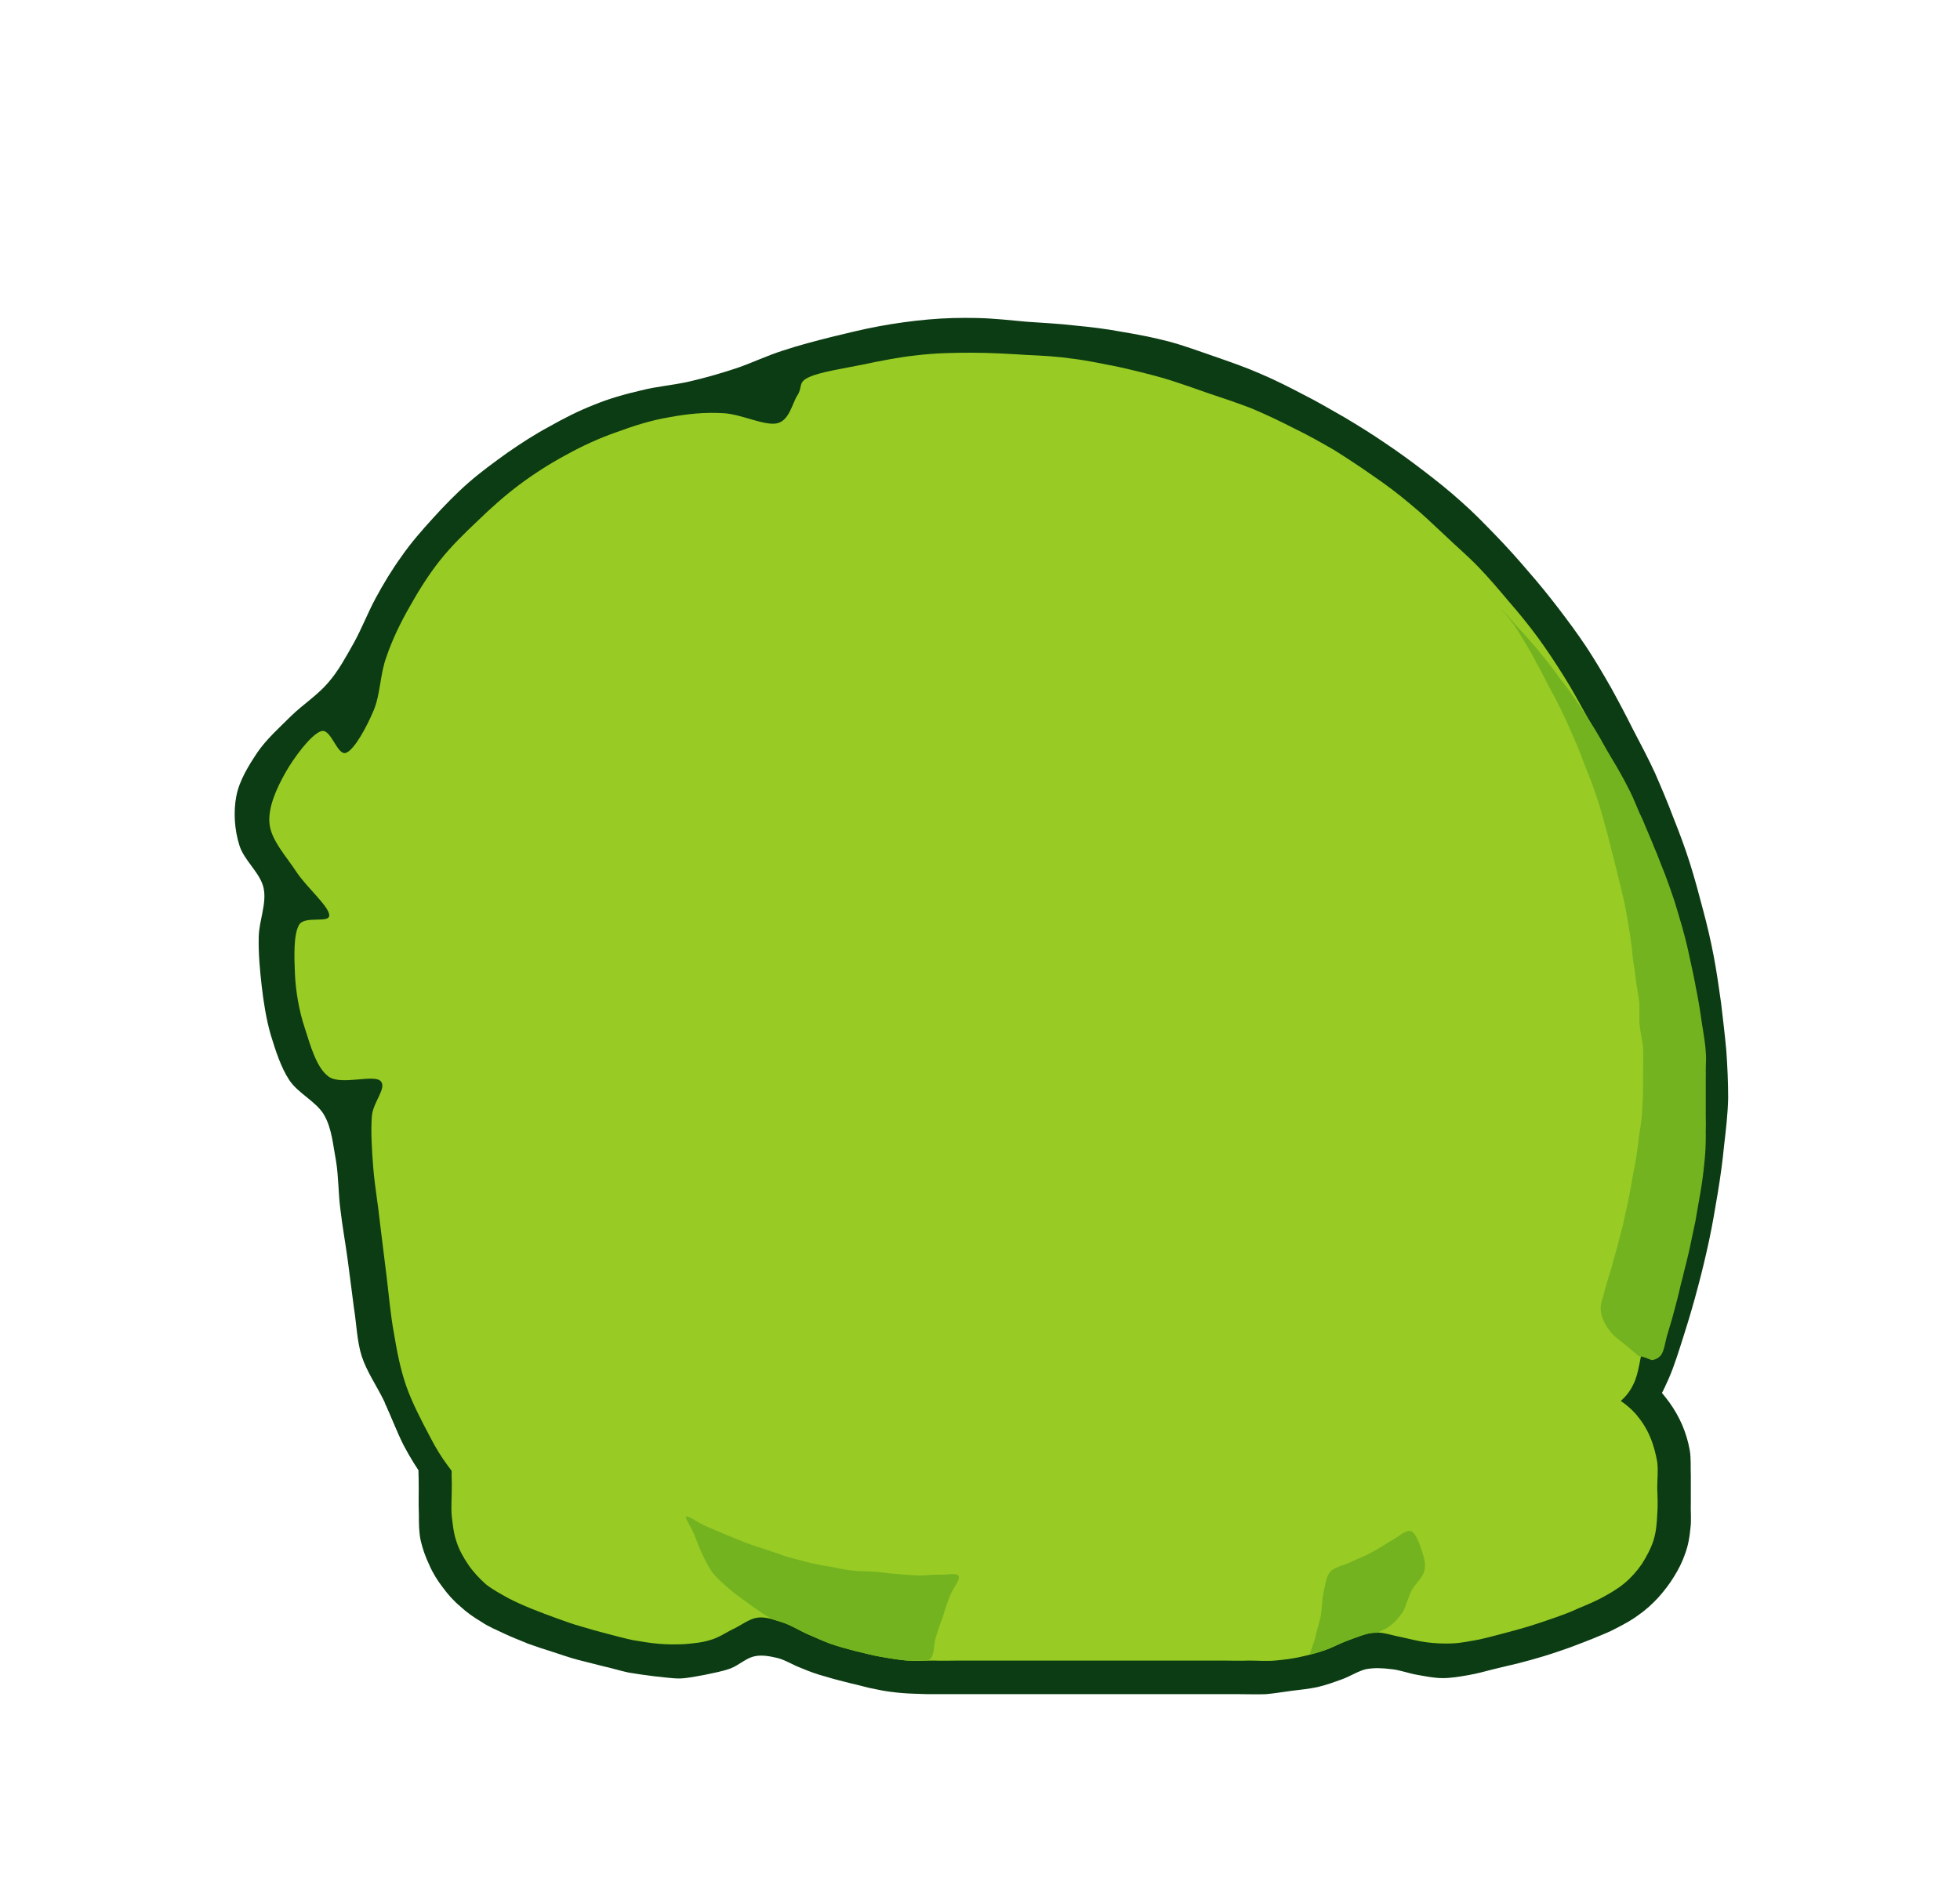
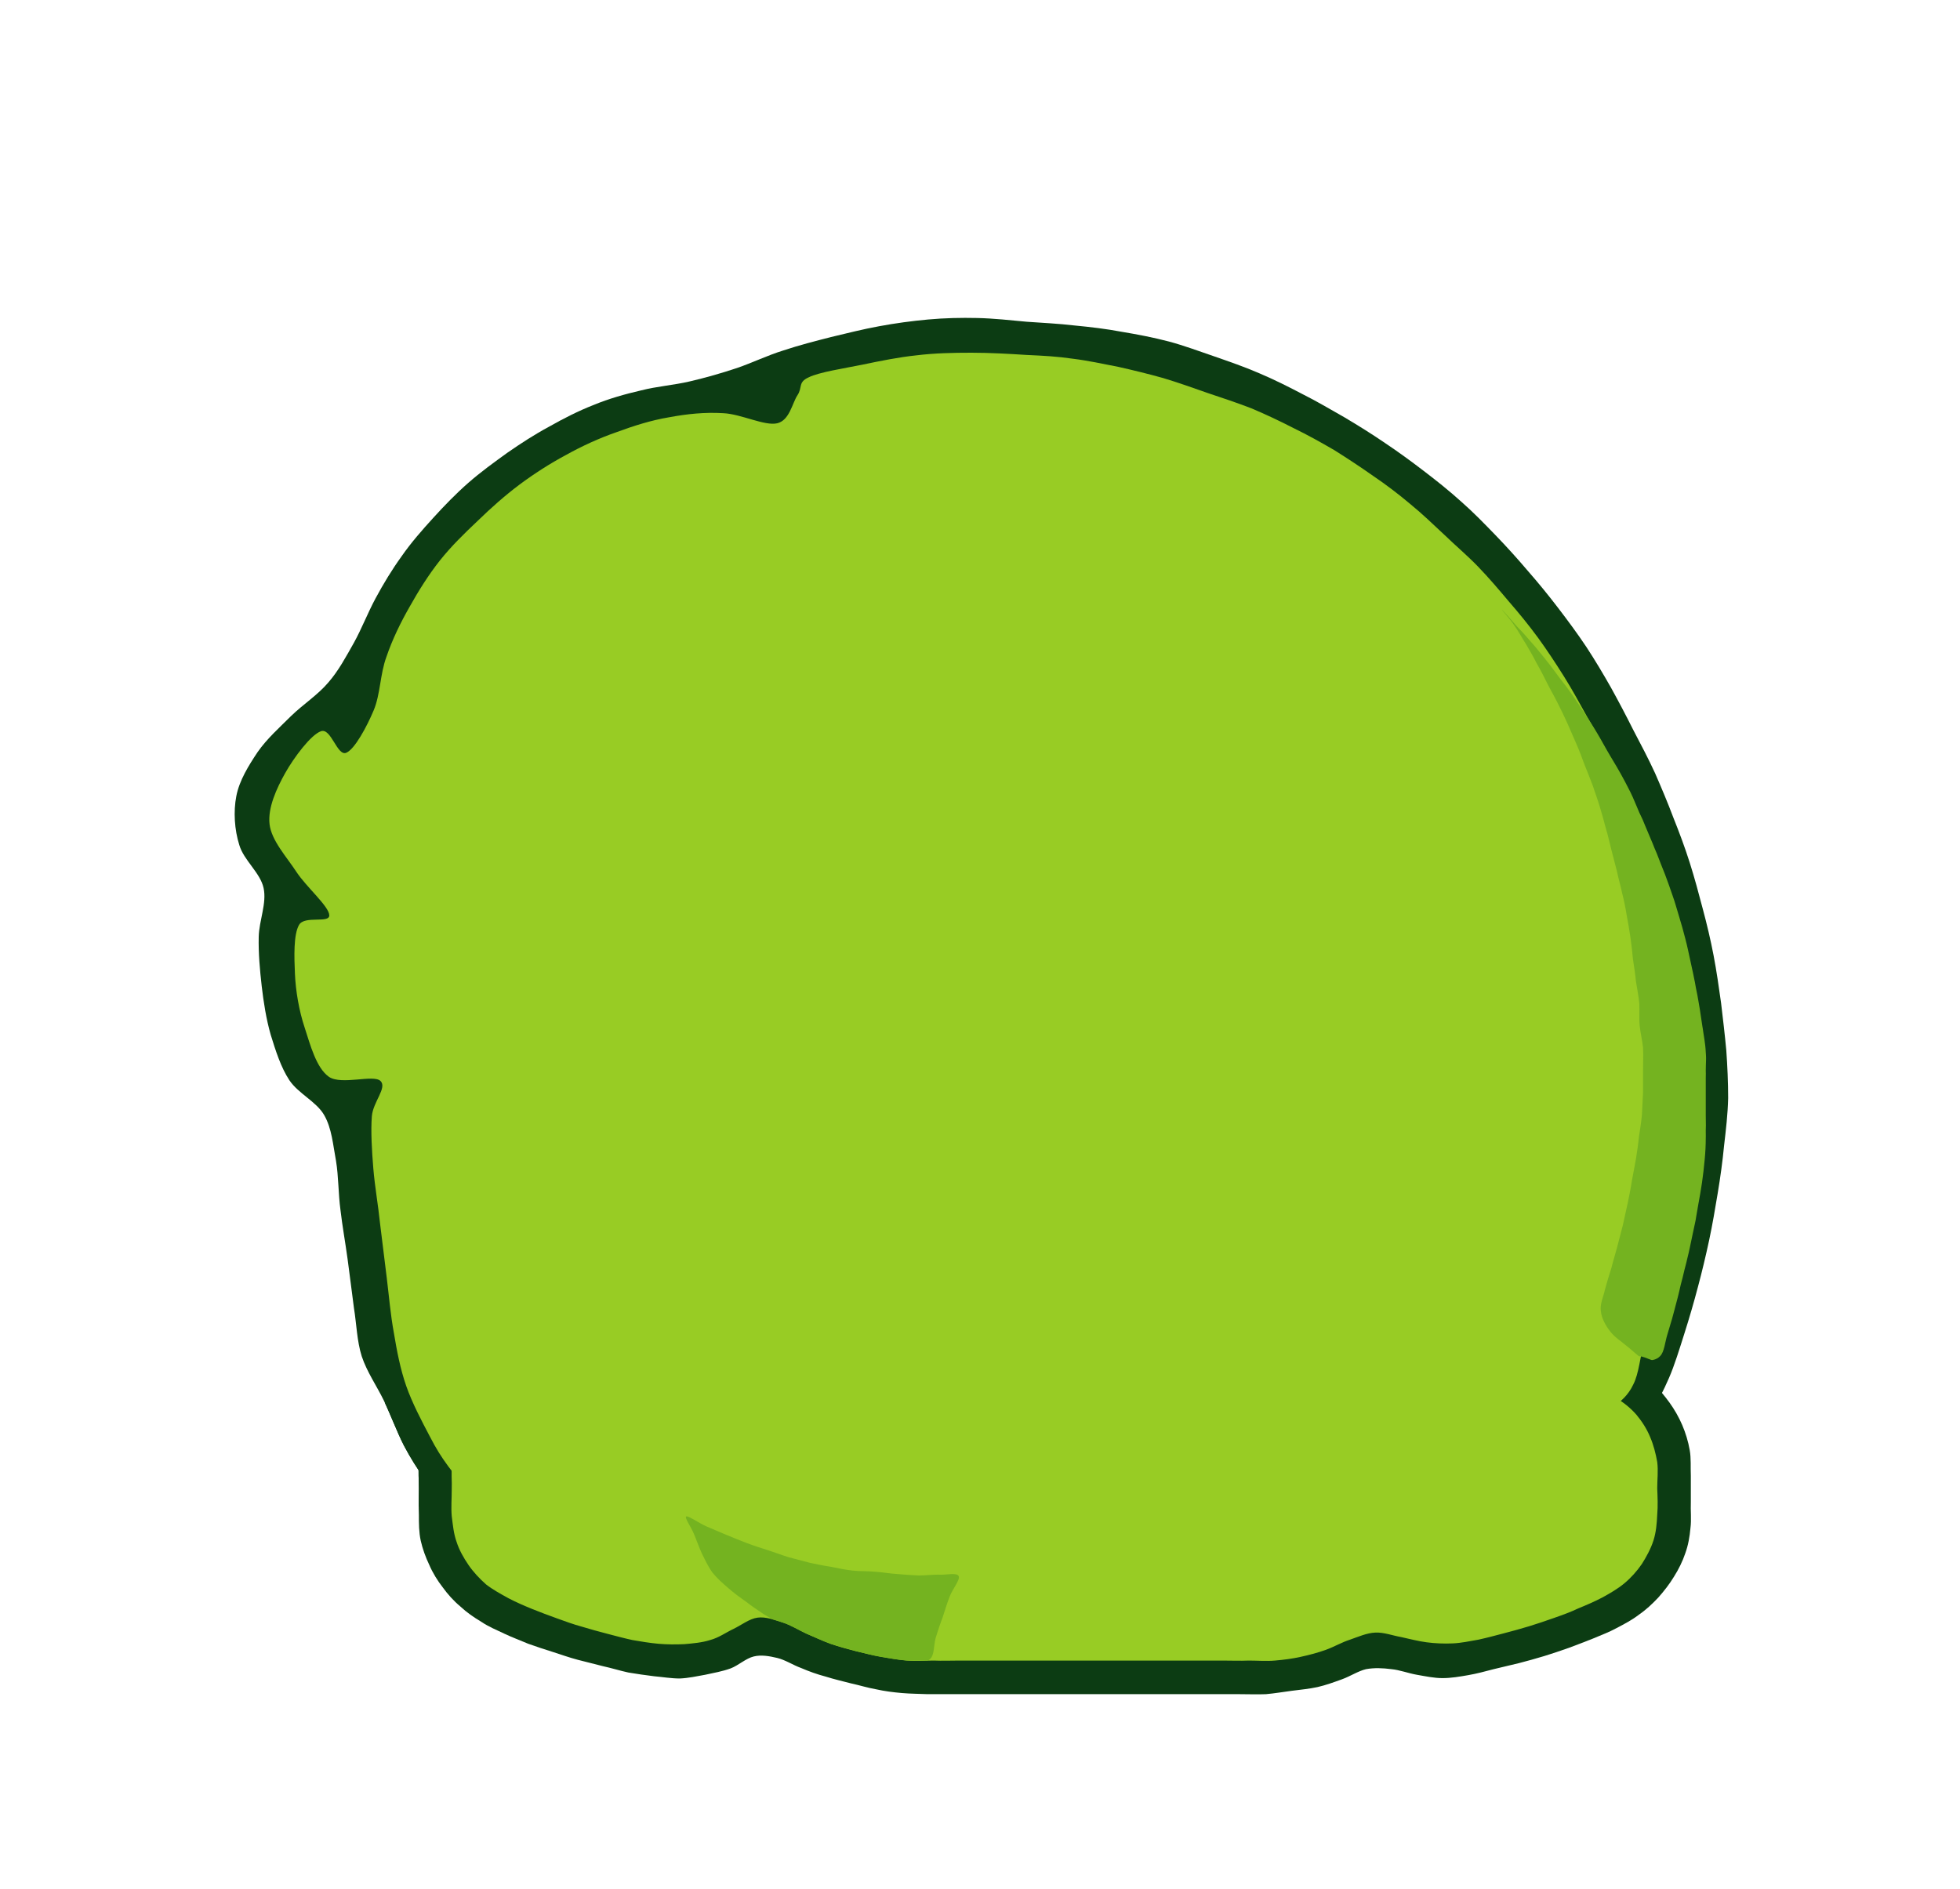
<svg xmlns="http://www.w3.org/2000/svg" viewBox="0 0 525 506" width="525" height="506">
  <defs>
    <clipPath id="clip-body_seamBL">
      <path d="M119.8 394.4L112 404L101.4 377.5L108.2 371.1L109.5 371L110.8 372L120.1 392.1Z" />
    </clipPath>
    <clipPath id="clip-body_lowerClip">
      <path d="M277.4 100.2C278.9 99.5 283.1 100.2 283.9 101.6C284.8 102.9 282.1 106.5 282.5 108.4C282.9 110.3 284.6 113 286.1 113.1C287.7 113.3 289.7 110 291.8 109.3C293.8 108.7 296.2 108.9 298.4 109.1C300.7 109.2 303.1 109.7 305.4 110.2C307.7 110.6 309.9 111.2 312.2 111.8C314.4 112.3 316.7 112.8 319 113.5C321.2 114.1 323.4 114.9 325.6 115.7C327.8 116.4 330.1 117.1 332.3 117.9C334.5 118.7 336.6 119.6 338.8 120.4C341 121.3 343.2 122.1 345.3 123.1C347.4 124 349.5 125.2 351.6 126.2C353.6 127.2 355.8 128.2 357.8 129.3C359.9 130.5 361.9 131.7 363.9 132.9C365.8 134.1 367.8 135.4 369.8 136.7C371.7 138 373.6 139.3 375.6 140.6C377.5 141.9 379.4 143.3 381.3 144.7C383.1 146 385 147.5 386.8 149C388.6 150.5 390.4 152 392.1 153.6C393.8 155.1 395.3 156.9 397 158.5C398.7 160.1 400.6 161.5 402.3 163.1C403.9 164.8 405.4 166.6 406.9 168.4C408.5 170.1 410 171.9 411.5 173.6C413 175.4 414.5 177.3 415.9 179.1C417.3 181 418.7 182.8 420.1 184.7C421.5 186.6 422.8 188.6 424.1 190.5C425.4 192.4 426.6 194.4 427.8 196.4C429 198.4 430.1 200.5 431.3 202.5C432.5 204.5 433.7 206.5 434.8 208.5C435.9 210.6 437 212.7 438 214.8C438.9 216.9 439.8 219.1 440.7 221.3C441.6 223.4 442.5 225.6 443.4 227.7C444.3 229.9 445.1 232.1 446 234.2C446.8 236.4 447.7 238.6 448.4 240.8C449.1 243 449.8 245.3 450.4 247.5C451 249.8 451.6 252 452.1 254.3C452.6 256.6 453.1 258.9 453.6 261.2C454.1 263.4 454.5 265.7 454.9 268C455.3 270.3 455.7 272.6 456 274.9C456.3 277.2 456.8 279.5 456.9 281.9C457.1 284.2 456.9 286.5 456.9 288.9C456.9 291.2 456.9 293.5 456.9 295.9C456.9 298.2 457 300.5 456.9 302.9C456.9 305.2 457 307.6 456.8 309.9C456.6 312.2 456.2 314.5 455.9 316.8C455.6 319.1 455.2 321.4 454.8 323.7C454.4 326 453.9 328.3 453.4 330.6C452.9 332.9 452.5 335.1 451.9 337.4C451.4 339.7 450.8 342 450.2 344.2C449.7 346.5 449.1 348.8 448.5 351C447.9 353.3 447.3 355.5 446.6 357.8C445.9 360 445.6 363.4 444.3 364.4C442.9 365.3 440 362.8 438.5 363.5C437 364.2 435.4 366.6 435.5 368.4C435.6 370.2 437.9 372.4 439.3 374.3C440.7 376.1 442.4 377.8 444 379.5C445.6 381.2 447.3 382.8 448.9 384.4C450.6 386.1 453.1 387.9 453.9 389.4C454.7 390.8 455 392.1 453.9 392.9C452.7 393.8 448.7 393 447 394.2C445.4 395.3 444.5 397.7 443.9 399.8C443.4 401.9 444.2 404.5 443.9 406.8C443.7 409.1 443.4 411.5 442.6 413.6C441.8 415.8 440.6 417.9 439.2 419.7C437.9 421.6 436.2 423.3 434.4 424.8C432.6 426.2 430.5 427.3 428.4 428.4C426.3 429.5 424.2 430.4 422 431.2C419.8 432.1 417.7 433 415.5 433.7C413.3 434.5 411 435.3 408.8 436C406.6 436.6 404.3 437.2 402.1 437.8C399.8 438.4 397.5 439 395.2 439.5C393 439.9 390.6 440.4 388.3 440.4C386 440.5 383.7 440.3 381.4 440C379.1 439.6 376.9 438.9 374.6 438.4C372.3 438 370 437.3 367.7 437.5C365.5 437.7 363.3 438.7 361.1 439.5C358.9 440.3 356.8 441.5 354.6 442.2C352.4 443 350.1 443.5 347.9 444C345.6 444.4 343.3 444.8 340.9 444.9C338.6 445.1 336.3 444.9 333.9 444.9C331.6 445 329.3 444.9 326.9 444.9C324.6 444.9 322.3 444.9 319.9 444.9C317.6 444.9 315.3 444.9 312.9 444.9C310.6 444.9 308.2 444.9 305.9 444.9C303.6 444.9 301.2 444.9 298.9 444.9C296.6 444.9 294.2 444.9 291.9 444.9C289.6 444.9 287.2 444.9 284.9 444.9C282.6 444.9 280.2 444.9 277.9 444.9C275.5 444.9 273.2 444.9 270.9 444.9C268.5 444.9 266.2 444.9 263.9 444.9C261.5 444.9 259.2 444.9 256.9 444.9C254.5 444.9 252.2 445 249.8 444.9C247.5 444.9 245.2 445 242.8 444.9C240.5 444.7 238.2 444.3 235.9 443.9C233.6 443.5 231.4 442.9 229.1 442.3C226.9 441.7 224.6 441.1 222.4 440.4C220.2 439.6 218.1 438.6 215.9 437.6C213.8 436.7 211.8 435.4 209.6 434.7C207.4 434 205 433.1 202.8 433.4C200.6 433.7 198.6 435.4 196.5 436.4C194.4 437.4 192.4 438.8 190.2 439.4C188 440.1 185.6 440.3 183.3 440.5C181 440.6 178.7 440.6 176.4 440.4C174.1 440.2 171.8 439.9 169.5 439.4C167.2 439 164.9 438.3 162.7 437.7C160.4 437.1 158.2 436.5 155.9 435.9C153.7 435.2 151.5 434.4 149.3 433.7C147.1 432.9 144.9 432.1 142.7 431.2C140.6 430.3 138.4 429.3 136.4 428.3C134.3 427.2 132.4 425.7 130.4 424.7C128.3 423.6 126.2 422.6 124 422C121.8 421.4 118.7 422.2 117.3 420.9C115.8 419.7 115.9 416.5 115.3 414.3C114.7 412 114.3 409.7 113.8 407.4C113.3 405.1 112.7 402.9 112.2 400.6C111.7 398.3 111.3 396 110.9 393.7C110.5 391.4 109.6 389.1 109.7 386.8C109.8 384.6 111.2 382.6 111.3 380.4C111.4 378.2 110.5 375.8 110.1 373.5C109.7 371.2 109.3 368.9 109 366.6C108.6 364.3 108.2 362 107.8 359.7C107.5 357.4 107.1 355.1 106.7 352.8C106.2 350.5 105.8 348.2 105.4 345.9C105.1 343.6 104.5 341.3 104.5 339C104.4 336.7 104.3 334.3 104.9 332.2C105.6 330.2 108 328.7 108.4 326.7C108.8 324.7 108.2 321 107.2 320.1C106.3 319.3 104.2 320.9 102.4 321.6C100.7 322.3 98.5 324.7 96.8 324.3C95 323.9 93.2 321.3 91.9 319.4C90.6 317.6 89.7 315.3 88.8 313.2C88 311 87.3 308.8 86.6 306.5C86 304.3 85.3 302 84.9 299.7C84.5 297.4 84.3 295.1 84 292.8C83.7 290.5 82.9 287.3 83 285.9C83.2 284.5 83.7 284.6 85.2 284.4C86.6 284.3 90.2 285.9 91.5 284.9C92.8 283.9 93.5 280.2 93 278.4C92.5 276.5 90 275.4 88.6 273.7C87.2 271.9 85.8 269.9 84.6 267.9C83.3 266 81.9 264 80.9 262C79.9 259.9 78.9 257.7 78.3 255.5C77.7 253.2 77.2 250.8 77.4 248.6C77.5 246.3 78.4 244 79.2 241.8C79.9 239.6 80.8 237.4 81.8 235.3C82.9 233.2 84.1 231.3 85.4 229.3C86.7 227.4 88 225.4 89.5 223.6C90.9 221.8 93 219 94.1 218.4C95.3 217.7 95.7 218.5 96.4 219.7C97 220.9 96.8 225.4 98 225.7C99.2 226.1 102.1 223.5 103.6 221.9C105.1 220.3 106.2 218.1 107 216C107.8 213.8 107.7 211.3 108.2 209.1C108.7 206.8 109.3 204.5 110 202.3C110.7 200.1 111.6 197.9 112.5 195.7C113.3 193.6 114.2 191.4 115.3 189.3C116.3 187.2 117.4 185.2 118.5 183.1C119.7 181.1 120.9 179.1 122.2 177.1C123.5 175.2 124.8 173.2 126.2 171.4C127.5 169.5 129.1 167.7 130.6 165.9C132 164.1 133.5 162.3 135.1 160.6C136.7 158.9 138.5 157.4 140.2 155.8C141.9 154.2 143.6 152.7 145.4 151.2C147.2 149.7 149.1 148.3 151 146.9C153 145.6 155 144.6 157 143.4C159.1 142.2 161 140.9 163.1 139.9C165.2 138.9 167.4 138 169.6 137.2C171.8 136.4 174 135.7 176.3 135.1C178.5 134.6 180.8 134.2 183.1 133.9C185.4 133.5 187.8 133.1 190.1 133.1C192.4 133 194.7 133.5 197 133.5C199.3 133.5 201.8 133.7 203.8 133C205.9 132.2 209.3 130.4 209.5 129.1C209.7 127.8 205.8 126.1 205.1 124.9C204.5 123.8 204.4 123.1 205.5 122.2C206.6 121.2 209.7 120.1 211.8 119.2C213.9 118.3 216.1 117.5 218.3 116.7C220.5 115.9 222.7 115.1 225 114.5C227.2 113.8 229.5 113.1 231.7 112.5C234 111.9 236.2 111.4 238.5 110.8C240.8 110.3 243.1 109.8 245.4 109.4C247.7 108.9 250 108.5 252.3 108.2C254.6 107.9 256.9 107.5 259.2 107.4C261.5 107.3 264.1 106.7 266.1 107.4C268.2 108.1 270.1 111.9 271.5 111.7C272.9 111.5 273.6 108.2 274.6 106.3C275.6 104.4 275.8 101 277.4 100.2Z" />
    </clipPath>
  </defs>
  <path id="body.skirtOutline" d="M144.9 362.3C147.2 362.1 149.5 362.2 151.8 362.1C154.2 362.1 156.5 362.1 158.8 362.1C161.1 362.1 163.4 362.1 165.8 362.1C168.1 362.1 170.4 362.1 172.7 362.1C175.1 362.1 177.4 362.1 179.7 362.1C182 362.1 184.4 362.1 186.7 362.1C189 362.1 191.3 362.1 193.7 362.1C196 362.1 198.3 362.1 200.6 362.1C202.9 362.1 205.3 362.1 207.6 362.1C209.9 362.1 212.2 362.1 214.6 362.1C216.9 362.1 219.2 362.1 221.5 362.1C223.9 362.1 226.2 362.1 228.5 362.1C230.8 362.1 233.1 362.1 235.5 362.1C237.8 362.1 240.1 362.1 242.4 362.1C244.8 362.1 247.1 362.1 249.4 362.1C251.7 362.1 254.1 362.1 256.4 362.1C258.7 362.1 261 362.1 263.4 362.1C265.7 362.1 268 362.1 270.3 362.1C272.6 362.1 275 362.1 277.3 362.1C279.6 362.1 281.9 362.1 284.3 362.1C286.6 362.1 288.9 362.1 291.2 362.1C293.6 362.1 295.9 362.1 298.2 362.1C300.5 362.1 302.8 362.1 305.2 362.1C307.5 362.1 309.8 362.1 312.1 362.1C314.5 362.1 316.8 362.1 319.1 362.1C321.4 362.1 323.7 362.1 326.1 362.1C328.4 362.1 330.7 362.1 333 362.1C335.4 362.1 337.7 362.1 340 362.1C342.3 362.1 344.7 362.1 347 362.1C349.3 362.1 351.6 362.1 353.9 362.1C356.3 362.1 358.6 362.1 360.9 362.1C363.2 362.1 365.6 362.1 367.9 362.1C370.2 362.1 372.5 362.1 374.9 362.1C377.2 362.1 379.5 362.1 381.8 362.1C384.2 362.1 386.5 362.1 388.8 362.1C391.1 362.1 393.4 362.1 395.8 362.1C398.1 362.1 400.4 362.1 402.7 362.1C405.1 362.1 407.4 362.1 409.7 362.1C412 362.1 414.4 362 416.7 362.1C419 362.3 421.3 362.7 423.6 363C425.9 363.4 428.2 363.5 430.4 364.1C432.7 364.7 435 365.3 437 366.4C439 367.5 440.9 368.9 442.6 370.5C444.3 372 445.8 373.9 447.2 375.8C448.5 377.6 449.7 379.7 450.6 381.8C451.5 383.9 452.2 386.2 452.6 388.5C453 390.7 452.8 393.1 452.9 395.4C452.9 397.7 452.9 400.1 452.9 402.4C452.8 404.7 453.1 407.1 452.8 409.4C452.6 411.7 452.2 414 451.4 416.2C450.7 418.3 449.6 420.5 448.4 422.4C447.2 424.4 445.7 426.3 444.2 428C442.6 429.7 440.9 431.3 439 432.6C437.2 434 435.1 435.1 433 436.2C431 437.3 428.8 438.1 426.7 439C424.5 439.9 422.3 440.7 420.2 441.5C418 442.3 415.8 443 413.6 443.7C411.3 444.4 409.1 445 406.8 445.6C404.6 446.1 402.3 446.7 400.1 447.2C397.8 447.8 395.6 448.4 393.3 448.8C391 449.2 388.7 449.6 386.4 449.6C384.1 449.6 381.8 449.1 379.5 448.7C377.2 448.3 374.9 447.4 372.7 447.2C370.4 446.9 368.1 446.8 365.9 447.2C363.8 447.7 361.7 449.1 359.5 449.9C357.3 450.7 355.1 451.5 352.9 452C350.6 452.5 348.3 452.7 346 453C343.7 453.3 341.4 453.7 339.1 453.9C336.8 454 334.5 453.9 332.1 453.9C329.8 453.9 327.5 453.9 325.2 453.9C322.9 453.9 320.5 453.9 318.2 453.9C315.9 453.9 313.6 453.9 311.2 453.9C308.9 453.9 306.6 453.9 304.3 453.9C301.9 453.9 299.6 453.9 297.3 453.9C295 453.9 292.7 453.9 290.3 453.9C288 453.9 285.7 453.9 283.4 453.9C281 453.9 278.7 453.9 276.4 453.9C274.1 453.9 271.7 453.9 269.4 453.9C267.1 453.9 264.8 453.9 262.4 453.9C260.1 453.9 257.8 453.9 255.5 453.9C253.2 453.9 250.8 453.9 248.5 453.9C246.2 453.8 243.9 453.8 241.6 453.6C239.3 453.4 236.9 453.1 234.7 452.6C232.4 452.2 230.2 451.5 227.9 451C225.6 450.4 223.4 449.9 221.2 449.2C218.9 448.6 216.7 447.8 214.6 446.9C212.4 446.1 210.3 444.7 208.2 444.2C206.1 443.7 203.9 443.3 201.9 443.8C199.8 444.3 197.8 446.2 195.7 447C193.5 447.8 191.2 448.2 188.9 448.7C186.7 449.1 184.4 449.6 182.1 449.7C179.8 449.7 177.5 449.3 175.2 449.1C172.9 448.8 170.6 448.5 168.3 448.1C166 447.6 163.8 446.9 161.5 446.4C159.3 445.8 157 445.3 154.8 444.7C152.5 444.1 150.3 443.3 148.1 442.6C145.9 441.9 143.7 441.2 141.5 440.4C139.4 439.5 137.2 438.7 135.1 437.7C133 436.7 130.8 435.8 128.9 434.5C126.9 433.3 125 432 123.3 430.4C121.5 428.9 119.9 427.1 118.6 425.3C117.2 423.5 115.9 421.4 115 419.3C114 417.2 113.2 415 112.7 412.8C112.2 410.5 112.2 408.2 112.2 405.9C112.1 403.5 112.2 401.2 112.2 398.9C112.2 396.6 112 394.2 112.2 391.9C112.3 389.6 112.6 387.3 113.2 385.1C113.9 382.9 114.9 380.7 116 378.7C117.1 376.7 118.4 374.7 120 373C121.5 371.2 123.2 369.6 125.1 368.3C127 367 129.1 365.9 131.2 365C133.4 364.2 135.7 363.8 138 363.3C140.3 362.9 142.6 362.5 144.9 362.3Z" fill="#0C3C13" />
  <path id="body.outline" d="M108.2 387.3C106.4 383.8 104.7 379.2 102.8 375.2C100.9 371.3 98.3 367.6 96.9 363.4C95.6 359.3 95.5 354.7 94.8 350.4C94.2 346 93.7 341.6 93.1 337.3C92.5 332.9 91.7 328.5 91.2 324.2C90.6 319.8 90.7 315.2 90 311C89.2 306.8 88.9 302.3 86.8 298.7C84.7 295.1 79.9 293 77.5 289.4C75.2 285.9 73.8 281.4 72.5 277.2C71.3 273 70.6 268.5 70.1 264.2C69.6 259.8 69.2 255.4 69.3 251C69.4 246.6 71.5 242 70.6 237.9C69.7 233.8 65.3 230.5 64.1 226.4C62.8 222.3 62.5 217.4 63.3 213.3C64.1 209.1 66.6 205.1 69 201.5C71.5 197.9 74.9 194.9 78 191.8C81.2 188.7 85.1 186.2 87.9 182.9C90.7 179.7 92.7 175.9 94.8 172.2C96.9 168.4 98.5 164.2 100.6 160.3C102.7 156.4 105 152.6 107.6 149C110.1 145.4 113 142.1 116 138.8C119 135.5 122.1 132.3 125.4 129.4C128.7 126.5 132.3 123.9 135.9 121.3C139.5 118.8 143.2 116.4 147.1 114.3C151 112.1 154.9 110.1 159 108.5C163.1 106.8 167.4 105.6 171.7 104.6C176 103.5 180.4 103.2 184.7 102.2C189 101.2 193.2 100 197.4 98.6C201.5 97.2 205.6 95.2 209.8 93.9C214 92.5 218.3 91.4 222.6 90.3C226.8 89.3 231.1 88.2 235.5 87.4C239.8 86.6 244.2 86 248.6 85.6C253 85.2 257.4 85.1 261.8 85.2C266.2 85.3 270.7 85.8 275 86.2C279.3 86.5 283.5 86.7 287.8 87.2C292 87.6 296.3 88.1 300.5 88.9C304.7 89.6 308.9 90.4 313.1 91.5C317.2 92.6 321.2 94.1 325.3 95.5C329.3 96.9 333.4 98.3 337.3 100C341.3 101.7 345.1 103.6 348.9 105.6C352.7 107.5 356.4 109.7 360.1 111.8C363.8 114 367.5 116.3 371 118.7C374.6 121.1 378 123.6 381.4 126.2C384.8 128.8 388.2 131.5 391.4 134.4C394.6 137.2 397.6 140.3 400.6 143.4C403.5 146.4 406.4 149.6 409.2 152.9C412 156.1 414.7 159.4 417.3 162.8C419.9 166.2 422.5 169.7 424.9 173.3C427.2 176.8 429.4 180.5 431.5 184.2C433.6 188 435.6 191.8 437.5 195.6C439.5 199.4 441.5 203.2 443.3 207.1C445 211 446.7 215 448.2 219C449.8 223 451.3 227 452.6 231.1C453.9 235.2 455 239.3 456.1 243.5C457.2 247.6 458.2 251.8 459 256C459.8 260.2 460.4 264.4 461 268.7C461.5 272.9 462 277.1 462.4 281.4C462.7 285.6 462.9 290 462.9 294.2C462.8 298.5 462.3 302.7 461.8 307C461.4 311.2 460.8 315.5 460.1 319.7C459.4 323.9 458.7 328.1 457.8 332.3C456.9 336.5 455.9 340.7 454.8 344.8C453.7 349 452.5 353.1 451.2 357.2C449.9 361.3 448.5 365.9 447 369.3C445.5 372.7 444.3 375.2 442.3 377.5C440.3 379.9 437.5 381.7 434.9 383.4C432.3 385.1 429 385.9 426.4 387.5C423.7 389.2 421.3 391.2 418.9 393.3C416.6 395.3 414.5 397.7 412.2 399.9C410 402.2 407.7 404.3 405.6 406.7C403.5 409 401.6 411.6 399.6 414.1C397.7 416.5 395.9 419.2 393.7 421.4C391.5 423.7 389.2 425.9 386.6 427.6C384 429.3 381 430.6 378 431.5C375 432.4 371.8 432.8 368.7 432.9C365.5 432.9 362.3 432.4 359.3 431.6C356.3 430.7 353.2 429.5 350.7 427.8C348.1 426.1 346.5 422.9 343.9 421.3C341.3 419.6 338.3 418.4 335.3 417.9C332.2 417.3 328.9 417.9 325.8 417.9C322.6 417.8 319.5 417.9 316.3 417.9C313.2 417.8 310.1 417.8 306.9 417.7C303.6 417.5 300.2 417 296.8 416.9C293.4 416.7 290 416.9 286.6 416.8C283.2 416.7 279.6 415.4 276.6 416.4C273.6 417.4 271.3 420.5 268.8 422.6C266.2 424.8 264 427.5 261.1 429.1C258.2 430.7 254.7 431.5 251.4 432.1C248.1 432.8 244.7 432.7 241.3 432.9C237.9 433 234.5 432.9 231.2 432.9C227.8 432.9 224.4 432.9 221 432.9C217.6 432.9 214.2 432.9 210.8 432.9C207.4 432.8 204 433.1 200.7 432.6C197.3 432.2 193.9 431.4 190.9 430.1C187.8 428.7 184.8 426.8 182.5 424.4C180.2 422.1 179.2 418.3 176.9 415.9C174.7 413.5 172 410.9 169.1 410.1C166.1 409.2 162.3 410.6 159 410.7C155.6 410.8 152.2 410.8 148.8 410.9C145.4 410.9 142 411.2 138.7 410.8C135.3 410.5 131.8 410 128.7 408.8C125.6 407.6 122.5 405.9 120 403.8C117.4 401.6 115.5 398.7 113.5 395.9C111.6 393.2 110 390.7 108.2 387.3Z" fill="#0C3C13" />
  <path id="body.skirtOutlineSeam" d="M144.9 362.3C147.2 362.1 149.5 362.2 151.8 362.1C154.2 362.1 156.5 362.1 158.8 362.1C161.1 362.1 163.4 362.1 165.8 362.1C168.1 362.1 170.4 362.1 172.7 362.1C175.1 362.1 177.4 362.1 179.7 362.1C182 362.1 184.4 362.1 186.7 362.1C189 362.1 191.3 362.1 193.7 362.1C196 362.1 198.3 362.1 200.6 362.1C202.9 362.1 205.3 362.1 207.6 362.1C209.9 362.1 212.2 362.1 214.6 362.1C216.9 362.1 219.2 362.1 221.5 362.1C223.9 362.1 226.2 362.1 228.5 362.1C230.8 362.1 233.1 362.1 235.5 362.1C237.8 362.1 240.1 362.1 242.4 362.1C244.8 362.1 247.1 362.1 249.4 362.1C251.7 362.1 254.1 362.1 256.4 362.1C258.7 362.1 261 362.1 263.4 362.1C265.7 362.1 268 362.1 270.3 362.1C272.6 362.1 275 362.1 277.3 362.1C279.6 362.1 281.9 362.1 284.3 362.1C286.6 362.1 288.9 362.1 291.2 362.1C293.6 362.1 295.9 362.1 298.2 362.1C300.5 362.1 302.8 362.1 305.2 362.1C307.5 362.1 309.8 362.1 312.1 362.1C314.5 362.1 316.8 362.1 319.1 362.1C321.4 362.1 323.7 362.1 326.1 362.1C328.4 362.1 330.7 362.1 333 362.1C335.4 362.1 337.7 362.1 340 362.1C342.3 362.1 344.7 362.1 347 362.1C349.3 362.1 351.6 362.1 353.9 362.1C356.3 362.1 358.6 362.1 360.9 362.1C363.2 362.1 365.6 362.1 367.9 362.1C370.2 362.1 372.5 362.1 374.9 362.1C377.2 362.1 379.5 362.1 381.8 362.1C384.2 362.1 386.5 362.1 388.8 362.1C391.1 362.1 393.4 362.1 395.8 362.1C398.1 362.1 400.4 362.1 402.7 362.1C405.1 362.1 407.4 362.1 409.7 362.1C412 362.1 414.4 362 416.7 362.1C419 362.3 421.3 362.7 423.6 363C425.9 363.4 428.2 363.5 430.4 364.1C432.7 364.7 435 365.3 437 366.4C439 367.5 440.9 368.9 442.6 370.5C444.3 372 445.8 373.9 447.2 375.8C448.5 377.6 449.7 379.7 450.6 381.8C451.5 383.9 452.2 386.2 452.6 388.5C453 390.7 452.8 393.1 452.9 395.4C452.9 397.7 452.9 400.1 452.9 402.4C452.8 404.7 453.1 407.1 452.8 409.4C452.6 411.7 452.2 414 451.4 416.2C450.7 418.3 449.6 420.5 448.4 422.4C447.2 424.4 445.7 426.3 444.2 428C442.6 429.7 440.9 431.3 439 432.6C437.2 434 435.1 435.1 433 436.2C431 437.3 428.8 438.1 426.7 439C424.5 439.9 422.3 440.7 420.2 441.5C418 442.3 415.8 443 413.6 443.7C411.3 444.4 409.1 445 406.8 445.6C404.6 446.1 402.3 446.7 400.1 447.2C397.8 447.8 395.6 448.4 393.3 448.8C391 449.2 388.7 449.6 386.4 449.6C384.1 449.6 381.8 449.1 379.5 448.7C377.2 448.3 374.9 447.4 372.7 447.2C370.4 446.9 368.1 446.8 365.9 447.2C363.8 447.7 361.7 449.1 359.5 449.9C357.3 450.7 355.1 451.5 352.9 452C350.6 452.5 348.3 452.7 346 453C343.7 453.3 341.4 453.7 339.1 453.9C336.8 454 334.5 453.9 332.1 453.9C329.8 453.9 327.5 453.9 325.2 453.9C322.9 453.9 320.5 453.9 318.2 453.9C315.9 453.9 313.6 453.9 311.2 453.9C308.9 453.9 306.6 453.9 304.3 453.9C301.9 453.9 299.6 453.9 297.3 453.9C295 453.9 292.7 453.9 290.3 453.9C288 453.9 285.7 453.9 283.4 453.9C281 453.9 278.7 453.9 276.4 453.9C274.1 453.9 271.7 453.9 269.4 453.9C267.1 453.9 264.8 453.9 262.4 453.9C260.1 453.9 257.8 453.9 255.5 453.9C253.2 453.9 250.8 453.9 248.5 453.9C246.2 453.8 243.9 453.8 241.6 453.6C239.3 453.4 236.9 453.1 234.7 452.6C232.4 452.2 230.2 451.5 227.9 451C225.6 450.4 223.4 449.9 221.2 449.2C218.9 448.6 216.7 447.8 214.6 446.9C212.4 446.1 210.3 444.7 208.2 444.2C206.1 443.7 203.9 443.3 201.9 443.8C199.8 444.3 197.8 446.2 195.7 447C193.5 447.8 191.2 448.2 188.9 448.7C186.7 449.1 184.4 449.6 182.1 449.7C179.8 449.7 177.5 449.3 175.2 449.1C172.9 448.8 170.6 448.5 168.3 448.1C166 447.6 163.8 446.9 161.5 446.4C159.3 445.8 157 445.3 154.8 444.7C152.5 444.1 150.3 443.3 148.1 442.6C145.9 441.9 143.7 441.2 141.5 440.4C139.4 439.5 137.2 438.7 135.1 437.7C133 436.7 130.8 435.8 128.9 434.5C126.9 433.3 125 432 123.3 430.4C121.5 428.9 119.9 427.1 118.6 425.3C117.2 423.5 115.9 421.4 115 419.3C114 417.2 113.2 415 112.7 412.8C112.2 410.5 112.2 408.2 112.2 405.9C112.1 403.5 112.2 401.2 112.2 398.9C112.2 396.6 112 394.2 112.2 391.9C112.3 389.6 112.6 387.3 113.2 385.1C113.9 382.9 114.9 380.7 116 378.7C117.1 376.7 118.4 374.7 120 373C121.5 371.2 123.2 369.6 125.1 368.3C127 367 129.1 365.9 131.2 365C133.4 364.2 135.7 363.8 138 363.3C140.3 362.9 142.6 362.5 144.9 362.3Z" fill="#0C3C13" clip-path="url(#clip-body_seamBL)" />
  <path id="body.outlineSeam" d="M108.2 387.3C106.4 383.8 104.7 379.2 102.8 375.2C100.9 371.3 98.3 367.6 96.9 363.4C95.6 359.3 95.5 354.7 94.8 350.4C94.2 346 93.7 341.6 93.1 337.3C92.5 332.9 91.7 328.5 91.2 324.2C90.6 319.8 90.7 315.2 90 311C89.2 306.8 88.9 302.3 86.8 298.7C84.7 295.1 79.9 293 77.5 289.4C75.2 285.9 73.8 281.4 72.5 277.2C71.3 273 70.6 268.5 70.1 264.2C69.6 259.8 69.2 255.4 69.3 251C69.4 246.6 71.5 242 70.6 237.9C69.7 233.8 65.3 230.5 64.1 226.4C62.8 222.3 62.5 217.4 63.3 213.3C64.1 209.1 66.6 205.1 69 201.5C71.5 197.9 74.9 194.9 78 191.8C81.2 188.7 85.1 186.2 87.9 182.9C90.7 179.7 92.7 175.9 94.8 172.2C96.9 168.4 98.5 164.2 100.6 160.3C102.7 156.4 105 152.6 107.6 149C110.1 145.4 113 142.1 116 138.8C119 135.5 122.1 132.3 125.4 129.4C128.7 126.5 132.3 123.9 135.9 121.3C139.5 118.8 143.2 116.4 147.1 114.3C151 112.1 154.9 110.1 159 108.5C163.1 106.8 167.4 105.6 171.7 104.6C176 103.5 180.4 103.2 184.7 102.2C189 101.2 193.2 100 197.4 98.6C201.5 97.2 205.6 95.2 209.8 93.9C214 92.5 218.3 91.4 222.6 90.3C226.8 89.3 231.1 88.2 235.5 87.4C239.8 86.6 244.2 86 248.6 85.6C253 85.2 257.4 85.1 261.8 85.2C266.2 85.3 270.7 85.8 275 86.2C279.3 86.5 283.5 86.7 287.8 87.2C292 87.6 296.3 88.1 300.5 88.9C304.7 89.6 308.9 90.4 313.1 91.5C317.2 92.6 321.2 94.1 325.3 95.5C329.3 96.9 333.4 98.3 337.3 100C341.3 101.7 345.1 103.6 348.9 105.6C352.7 107.5 356.4 109.7 360.1 111.8C363.8 114 367.5 116.3 371 118.7C374.6 121.1 378 123.6 381.4 126.2C384.8 128.8 388.2 131.5 391.4 134.4C394.6 137.2 397.6 140.3 400.6 143.4C403.5 146.4 406.4 149.6 409.2 152.9C412 156.1 414.7 159.4 417.3 162.8C419.9 166.2 422.5 169.7 424.9 173.3C427.2 176.8 429.4 180.5 431.5 184.2C433.6 188 435.6 191.8 437.5 195.6C439.5 199.4 441.5 203.2 443.3 207.1C445 211 446.7 215 448.2 219C449.8 223 451.3 227 452.6 231.1C453.9 235.2 455 239.3 456.1 243.5C457.2 247.6 458.2 251.8 459 256C459.8 260.2 460.4 264.4 461 268.7C461.5 272.9 462 277.1 462.4 281.4C462.7 285.6 462.9 290 462.9 294.2C462.8 298.5 462.3 302.7 461.8 307C461.4 311.2 460.8 315.5 460.1 319.7C459.4 323.9 458.7 328.1 457.8 332.3C456.9 336.5 455.9 340.7 454.8 344.8C453.7 349 452.5 353.1 451.2 357.2C449.9 361.3 448.5 365.9 447 369.3C445.5 372.7 444.3 375.2 442.3 377.5C440.3 379.9 437.5 381.7 434.9 383.4C432.3 385.1 429 385.9 426.4 387.5C423.7 389.2 421.3 391.2 418.9 393.3C416.6 395.3 414.5 397.7 412.2 399.9C410 402.2 407.7 404.3 405.6 406.7C403.5 409 401.6 411.6 399.6 414.1C397.7 416.5 395.9 419.2 393.7 421.4C391.5 423.7 389.2 425.9 386.6 427.6C384 429.3 381 430.6 378 431.5C375 432.4 371.8 432.8 368.7 432.9C365.5 432.9 362.3 432.4 359.3 431.6C356.3 430.7 353.2 429.5 350.7 427.8C348.1 426.1 346.5 422.9 343.9 421.3C341.3 419.6 338.3 418.4 335.3 417.9C332.2 417.3 328.9 417.9 325.8 417.9C322.6 417.8 319.5 417.9 316.3 417.9C313.2 417.8 310.1 417.8 306.9 417.7C303.6 417.5 300.2 417 296.8 416.9C293.4 416.7 290 416.9 286.6 416.8C283.2 416.7 279.6 415.4 276.6 416.4C273.6 417.4 271.3 420.5 268.8 422.6C266.2 424.8 264 427.5 261.1 429.1C258.2 430.7 254.7 431.5 251.4 432.1C248.1 432.8 244.7 432.7 241.3 432.9C237.9 433 234.5 432.9 231.2 432.9C227.8 432.9 224.4 432.9 221 432.9C217.6 432.9 214.2 432.9 210.8 432.9C207.4 432.8 204 433.1 200.7 432.6C197.3 432.2 193.9 431.4 190.9 430.1C187.8 428.7 184.8 426.8 182.5 424.4C180.2 422.1 179.2 418.3 176.9 415.9C174.7 413.5 172 410.9 169.1 410.1C166.1 409.2 162.3 410.6 159 410.7C155.6 410.8 152.2 410.8 148.8 410.9C145.4 410.9 142 411.2 138.7 410.8C135.3 410.5 131.8 410 128.7 408.8C125.6 407.6 122.5 405.9 120 403.8C117.4 401.6 115.5 398.7 113.5 395.9C111.6 393.2 110 390.7 108.2 387.3Z" fill="#0C3C13" clip-path="url(#clip-body_seamBL)" />
  <path id="body.skirt" d="M145.2 371.2C147.5 371 149.8 371.1 152.2 371.1C154.5 371 156.9 371.1 159.2 371.1C161.6 371.1 163.9 371.1 166.2 371.1C168.6 371.1 170.9 371.1 173.3 371.1C175.6 371.1 178 371.1 180.3 371.1C182.7 371.1 185 371.1 187.3 371.1C189.7 371.1 192 371.1 194.4 371.1C196.7 371.1 199.1 371.1 201.4 371.1C203.8 371.1 206.1 371.1 208.4 371.1C210.8 371.1 213.1 371.1 215.5 371.1C217.8 371.1 220.2 371.1 222.5 371.1C224.9 371.1 227.2 371.1 229.5 371.1C231.9 371.1 234.2 371.1 236.6 371.1C238.9 371.1 241.3 371.1 243.6 371.1C246 371.1 248.3 371.1 250.6 371.1C253 371.1 255.3 371.1 257.7 371.1C260 371.1 262.4 371.1 264.7 371.1C267 371.1 269.4 371.1 271.7 371.1C274.1 371.1 276.4 371.1 278.8 371.1C281.1 371.1 283.5 371.1 285.8 371.1C288.1 371.1 290.5 371.1 292.8 371.1C295.2 371.1 297.5 371.1 299.9 371.1C302.2 371.1 304.5 371.1 306.9 371.1C309.2 371.1 311.6 371.1 313.9 371.1C316.3 371.1 318.6 371.1 321 371.1C323.3 371.1 325.6 371.1 328 371.1C330.3 371.1 332.7 371.1 335 371.1C337.4 371.1 339.7 371.1 342.1 371.1C344.4 371.1 346.7 371.1 349.1 371.1C351.4 371.1 353.8 371.1 356.1 371.1C358.5 371.1 360.8 371.1 363.1 371.1C365.5 371.1 367.8 371.1 370.2 371.1C372.5 371.1 374.9 371.1 377.2 371.1C379.6 371.1 381.9 371.1 384.2 371.1C386.6 371.1 388.9 371.1 391.3 371.1C393.6 371.1 396 371.1 398.3 371.1C400.7 371.1 403 371.1 405.3 371.1C407.7 371.1 410 371 412.4 371.1C414.7 371.1 417.1 371 419.4 371.2C421.7 371.3 424.1 371.6 426.3 372.1C428.6 372.7 430.9 373.4 432.9 374.6C434.9 375.7 436.8 377.3 438.3 379C439.8 380.8 441.1 382.8 442 385C442.9 387.1 443.5 389.4 443.9 391.7C444.2 394 443.9 396.4 443.9 398.8C444 401.1 444.1 403.5 443.9 405.8C443.8 408.1 443.6 410.5 442.9 412.7C442.2 414.9 441 417.1 439.8 419C438.5 420.9 436.9 422.7 435.1 424.2C433.3 425.7 431.2 426.9 429.2 428C427.1 429.1 425 430 422.8 430.9C420.7 431.9 418.5 432.7 416.2 433.5C414 434.3 411.8 435 409.6 435.7C407.3 436.4 405.1 437 402.8 437.6C400.5 438.2 398.3 438.8 396 439.3C393.7 439.7 391.4 440.2 389.1 440.3C386.7 440.4 384.4 440.3 382.1 440C379.8 439.7 377.6 439.1 375.3 438.6C373 438.2 370.7 437.3 368.4 437.4C366.1 437.5 363.9 438.5 361.6 439.3C359.4 440 357.4 441.2 355.2 442C353 442.8 350.7 443.4 348.4 443.9C346.2 444.4 343.8 444.7 341.5 444.9C339.2 445.1 336.8 444.9 334.5 444.9C332.1 445 329.8 444.9 327.4 444.9C325.1 444.9 322.8 444.9 320.4 444.9C318.1 444.9 315.7 444.9 313.4 444.9C311 444.9 308.7 444.9 306.4 444.9C304 444.9 301.7 444.9 299.3 444.9C297 444.9 294.6 444.9 292.3 444.9C289.9 444.9 287.6 444.9 285.2 444.9C282.9 444.9 280.6 444.9 278.2 444.9C275.9 444.9 273.5 444.9 271.2 444.9C268.8 444.9 266.5 444.9 264.2 444.9C261.8 444.9 259.5 444.9 257.1 444.9C254.8 444.9 252.4 445 250.1 444.9C247.7 444.9 245.4 445.1 243.1 444.9C240.7 444.7 238.4 444.3 236.1 443.9C233.8 443.5 231.5 442.9 229.3 442.4C227 441.8 224.7 441.2 222.5 440.4C220.3 439.6 218.2 438.6 216 437.7C213.9 436.7 211.9 435.4 209.7 434.7C207.5 434 205.1 433.1 202.9 433.4C200.7 433.7 198.6 435.4 196.5 436.4C194.4 437.4 192.5 438.8 190.2 439.4C188 440.1 185.6 440.3 183.3 440.5C181 440.6 178.7 440.6 176.4 440.4C174.1 440.2 171.7 439.8 169.4 439.4C167.1 438.9 164.9 438.3 162.6 437.7C160.3 437.1 158.1 436.5 155.8 435.8C153.6 435.2 151.4 434.4 149.2 433.6C147 432.8 144.8 432 142.6 431.1C140.4 430.2 138.3 429.3 136.2 428.2C134.2 427.1 132 425.9 130.2 424.5C128.5 423 126.8 421.2 125.5 419.3C124.2 417.4 123 415.3 122.3 413.1C121.5 410.9 121.3 408.5 121 406.2C120.8 403.9 121 401.5 121 399.2C121.1 396.8 120.8 394.5 121.1 392.2C121.4 389.9 121.9 387.5 122.8 385.4C123.7 383.2 125 381.1 126.4 379.4C127.9 377.6 129.8 376 131.7 374.8C133.7 373.6 136 372.8 138.2 372.2C140.5 371.6 142.8 371.4 145.2 371.2Z" fill="#98CC24" />
  <path id="body.fill" d="M115 384.6C113.1 381 110.4 375.9 108.8 371.3C107.2 366.7 106.3 361.9 105.5 357.1C104.6 352.2 104.2 347.3 103.6 342.4C103 337.5 102.4 332.6 101.8 327.8C101.3 322.9 100.4 317.9 100 313.1C99.6 308.3 99.3 303 99.6 299.1C99.9 295.2 103.8 291.4 101.9 289.6C100 287.8 91.5 290.8 88.1 288.5C84.7 286.1 83.1 279.9 81.6 275.3C80.1 270.8 79.2 265.5 79 260.9C78.8 256.4 78.6 250.4 80.1 247.8C81.6 245.2 88.3 247.5 88.2 245.2C88.1 242.8 82.1 237.7 79.4 233.6C76.8 229.6 72.7 225.2 72.2 220.8C71.7 216.4 74.1 211.2 76.4 207.1C78.7 203 83.3 196.8 86 195.9C88.7 195 90.3 202.6 92.7 201.7C95 200.8 98.3 194.6 100.1 190.3C101.9 186 101.8 180.6 103.5 176C105.1 171.3 107.3 166.8 109.7 162.6C112.1 158.3 114.8 154 117.8 150.2C120.9 146.3 124.4 142.9 128 139.5C131.5 136.1 135.2 132.8 139.2 129.8C143.1 126.9 147.3 124.2 151.6 121.9C155.9 119.5 160.5 117.4 165.1 115.8C169.7 114.1 174.4 112.6 179.2 111.8C184 110.9 188.8 110.4 193.7 110.7C198.5 110.9 204.8 114.2 208.2 113.4C211.5 112.6 212.2 108 213.6 105.9C215 103.8 213.7 102.4 216.6 101.1C219.4 99.7 226.1 98.7 231 97.7C235.8 96.7 240.7 95.7 245.5 95.2C250.4 94.6 255.3 94.5 260.2 94.5C265.1 94.5 270.4 94.8 275 95.1C279.5 95.3 283.2 95.5 287.3 96.1C291.4 96.6 295.5 97.5 299.6 98.3C303.6 99.2 307.7 100.2 311.6 101.3C315.6 102.5 319.5 103.9 323.5 105.3C327.4 106.6 331.3 107.9 335.2 109.4C339 111 342.8 112.8 346.5 114.7C350.2 116.5 353.8 118.5 357.4 120.6C360.9 122.8 364.4 125.1 367.8 127.5C371.2 129.8 374.5 132.3 377.7 135C380.9 137.6 383.9 140.5 386.9 143.3C389.9 146.2 393.1 148.9 395.9 151.8C398.8 154.8 401.5 158 404.2 161.2C406.9 164.3 409.5 167.5 412 170.9C414.4 174.2 416.7 177.7 418.9 181.2C421.1 184.7 423.1 188.4 425.1 192C427.2 195.6 429.2 199.2 431.1 202.9C432.9 206.7 434.6 210.5 436.2 214.3C437.9 218.1 439.5 221.9 441 225.8C442.4 229.6 443.9 233.6 445.1 237.5C446.3 241.5 447.2 245.5 448.2 249.6C449.1 253.6 450.1 257.7 450.7 261.8C451.4 265.8 451.8 270 452.1 274.1C452.5 278.2 452.8 282.3 452.9 286.5C453.1 290.6 453.1 294.8 452.9 298.9C452.8 303.1 452.4 307.2 451.9 311.3C451.4 315.4 450.7 319.5 449.9 323.6C449.2 327.6 448.3 331.7 447.4 335.7C446.4 339.8 445.3 343.8 444.1 347.7C442.9 351.7 441.5 355.8 440.4 359.6C439.3 363.5 439 368 437.5 370.9C436.1 373.9 434.1 375.5 431.8 377.2C429.6 378.9 426.6 379.6 424.1 381.1C421.6 382.5 419 384 416.8 385.8C414.6 387.6 412.7 389.9 410.6 391.9C408.6 393.9 406.5 396 404.5 398.1C402.4 400.1 400.3 402.1 398.4 404.3C396.5 406.5 394.8 408.8 393 411.1C391.2 413.4 389.6 415.9 387.5 417.9C385.5 419.9 383.2 421.9 380.7 423.2C378.1 424.5 375.2 425.3 372.4 425.7C369.6 426.1 366.5 426 363.7 425.5C360.9 425 358 424.2 355.6 422.7C353.1 421.3 351.5 418.5 349.2 416.8C346.9 415.1 344.4 413.5 341.8 412.5C339.1 411.5 336.1 411.2 333.3 410.9C330.4 410.7 327.5 410.9 324.6 410.9C321.7 410.9 318.8 411 315.9 410.9C313 410.9 310.2 411 307.2 410.8C304.1 410.6 300.7 410.1 297.4 409.9C294.2 409.8 290.9 410.1 287.7 409.9C284.4 409.8 281.1 408.7 278 409.1C274.8 409.6 271.6 411 268.9 412.7C266.3 414.5 264.5 417.6 262 419.6C259.5 421.7 256.8 423.7 253.8 424.8C250.9 425.8 247.4 425.8 244.2 425.9C240.9 426.1 237.6 425.9 234.4 425.9C231.1 425.9 227.8 425.9 224.6 425.9C221.3 425.9 218.1 425.9 214.8 425.9C211.5 425.9 208.2 426.2 205 425.9C201.7 425.7 198.3 425.7 195.3 424.6C192.4 423.4 189.6 421.4 187.4 419.1C185.2 416.8 184.2 413.3 182.1 410.9C179.9 408.5 177.4 406.1 174.6 404.8C171.7 403.5 168.2 403.1 165 402.9C161.8 402.8 158.6 403.8 155.3 403.9C152.1 404.1 148.8 404 145.5 403.9C142.3 403.9 138.9 404.1 135.8 403.5C132.7 402.9 129.3 401.9 126.7 400.1C124.1 398.4 122.1 395.5 120.1 392.9C118.2 390.3 116.9 388.3 115 384.6Z" fill="#98CC24" />
  <path id="body.shade0" d="M402.3 163.4C402.5 163.4 405 166.3 406.3 167.8C407.7 169.3 409.1 170.7 410.4 172.2C411.7 173.7 413 175.3 414.2 176.9C415.4 178.4 416.6 180.1 417.8 181.7C419 183.2 420.2 184.8 421.4 186.5C422.5 188.1 423.6 189.8 424.7 191.5C425.8 193.1 426.8 194.8 427.9 196.5C428.9 198.2 429.9 200 430.9 201.7C431.9 203.4 433 205.1 433.9 206.9C434.9 208.7 435.8 210.4 436.7 212.2C437.6 214 438.3 215.9 439.1 217.7C440 219.5 440.8 221.3 441.6 223.2C442.3 225 443 226.9 443.8 228.7C444.5 230.6 445.3 232.5 446 234.3C446.7 236.2 447.4 238.1 448 239.9C448.7 241.8 449.2 243.8 449.8 245.7C450.4 247.6 450.9 249.5 451.4 251.4C451.9 253.4 452.4 255.3 452.8 257.3C453.2 259.2 453.6 261.2 454 263.2C454.3 265.1 454.8 267.1 455.1 269C455.4 271 455.7 273 456 275C456.3 276.9 456.8 278.9 456.9 280.9C457.1 282.9 456.9 284.9 456.9 286.9C457 288.9 456.9 290.9 456.9 292.9C456.9 294.9 456.9 296.9 456.9 298.9C456.9 300.9 457 302.9 456.9 304.9C456.9 306.8 456.8 308.8 456.6 310.8C456.4 312.8 456.2 314.8 455.9 316.8C455.6 318.7 455.3 320.7 454.9 322.7C454.6 324.6 454.2 326.6 453.9 328.6C453.5 330.5 453.1 332.5 452.7 334.4C452.2 336.4 451.7 338.3 451.2 340.2C450.7 342.2 450.3 344.1 449.8 346.1C449.3 348 448.8 350 448.3 351.9C447.7 353.8 447.2 355.7 446.6 357.6C446 359.5 445.8 362.2 444.7 363.3C443.7 364.4 442 364.7 440.5 364.2C439 363.7 437.3 361.8 435.7 360.6C434.2 359.3 432.5 358.3 431.3 356.7C430.1 355.2 429 353.2 428.8 351.3C428.5 349.4 429.5 347.4 429.9 345.5C430.4 343.6 431 341.7 431.6 339.8C432.1 337.8 432.7 335.9 433.2 334C433.7 332.1 434.2 330.1 434.7 328.2C435.1 326.2 435.6 324.3 436 322.3C436.4 320.4 436.8 318.4 437.1 316.4C437.5 314.5 437.8 312.5 438.2 310.5C438.5 308.6 438.8 306.6 439 304.6C439.3 302.7 439.6 300.7 439.8 298.7C439.9 296.7 440 294.7 440.1 292.7C440.1 290.7 440.1 288.7 440.1 286.7C440.1 284.7 440.2 282.7 440.1 280.7C439.9 278.7 439.4 276.8 439.2 274.8C439 272.8 439.2 270.8 439.1 268.8C438.9 266.8 438.5 264.9 438.2 262.9C438 260.9 437.7 258.9 437.4 257C437.2 255 437 253 436.7 251C436.4 249.1 436.1 247.1 435.7 245.1C435.4 243.2 435 241.2 434.5 239.3C434.1 237.3 433.5 235.4 433.1 233.4C432.6 231.5 432.1 229.6 431.6 227.6C431.1 225.7 430.7 223.7 430.1 221.8C429.6 219.9 429.1 218 428.5 216.1C427.9 214.1 427.2 212.2 426.6 210.4C425.9 208.5 425.1 206.6 424.4 204.8C423.7 202.9 423 201 422.2 199.2C421.4 197.4 420.6 195.5 419.8 193.7C419 191.9 418.1 190.1 417.2 188.3C416.3 186.5 415.3 184.8 414.4 183C413.5 181.2 412.6 179.4 411.6 177.7C410.7 175.9 409.7 174.2 408.7 172.5C407.6 170.8 406.6 168.9 405.5 167.4C404.5 165.9 402.2 163.3 402.3 163.4Z" fill="#74B320" clip-path="url(#clip-body_lowerClip)" />
  <path id="body.shade1" d="M183.8 406.3C184.3 406 187.3 408.1 189.1 408.9C190.9 409.7 192.7 410.4 194.5 411.2C196.3 411.9 198.1 412.7 200 413.4C201.8 414.1 203.7 414.7 205.6 415.3C207.5 415.9 209.3 416.6 211.2 417.2C213.1 417.7 215 418.2 216.9 418.7C218.8 419.1 220.7 419.5 222.7 419.8C224.6 420.2 226.6 420.6 228.5 420.8C230.4 421 232.4 420.9 234.4 421.1C236.3 421.2 238.3 421.6 240.2 421.7C242.2 421.9 244.1 422 246.1 422.1C248.1 422.1 250.2 421.8 252 421.9C253.8 421.9 256.4 421.3 256.8 422.3C257.2 423.3 255.1 425.8 254.4 427.7C253.7 429.5 253.1 431.4 252.5 433.3C251.8 435.1 251.2 437 250.6 438.9C250.1 440.8 250.3 443.5 249.1 444.5C247.9 445.6 245.5 445 243.6 445C241.6 444.9 239.7 444.5 237.7 444.2C235.8 444 233.8 443.7 231.9 443.3C230 442.9 228.1 442.5 226.2 441.9C224.3 441.4 222.4 440.7 220.6 440.1C218.7 439.4 216.8 438.8 215 438.1C213.2 437.3 211.5 436.4 209.7 435.4C208 434.5 206.3 433.5 204.6 432.5C203 431.4 201.3 430.3 199.8 429.1C198.2 428 196.6 426.8 195.1 425.5C193.6 424.2 192.1 422.9 190.9 421.4C189.7 419.8 188.9 418 188 416.2C187.2 414.5 186.5 412.4 185.8 410.8C185.1 409.1 183.3 406.6 183.8 406.3Z" fill="#74B320" clip-path="url(#clip-body_lowerClip)" />
-   <path id="body.shade2" d="M377.9 410.2C379.3 410.7 380.3 413.8 380.9 415.6C381.5 417.4 382 419.3 381.5 421C381 422.8 379.1 424.3 378.1 426.1C377.2 427.9 376.7 430.2 375.8 431.8C374.8 433.3 373.7 434.6 372.2 435.7C370.8 436.8 368.7 437.4 367 438.4C365.3 439.4 363.6 440.7 361.8 441.6C360 442.6 358 443.4 356.1 443.9C354.3 444.3 351.6 445.5 350.9 444.6C350.3 443.8 351.8 440.7 352.3 438.7C352.7 436.7 353.4 434.8 353.8 432.8C354.1 430.8 354.1 428.6 354.5 426.7C355 424.8 355.1 422.5 356.3 421.1C357.5 419.8 360 419.4 361.8 418.5C363.7 417.6 365.6 416.9 367.4 415.9C369.2 415 370.9 413.8 372.6 412.8C374.4 411.9 376.5 409.8 377.9 410.2Z" fill="#74B320" clip-path="url(#clip-body_lowerClip)" />
</svg>
